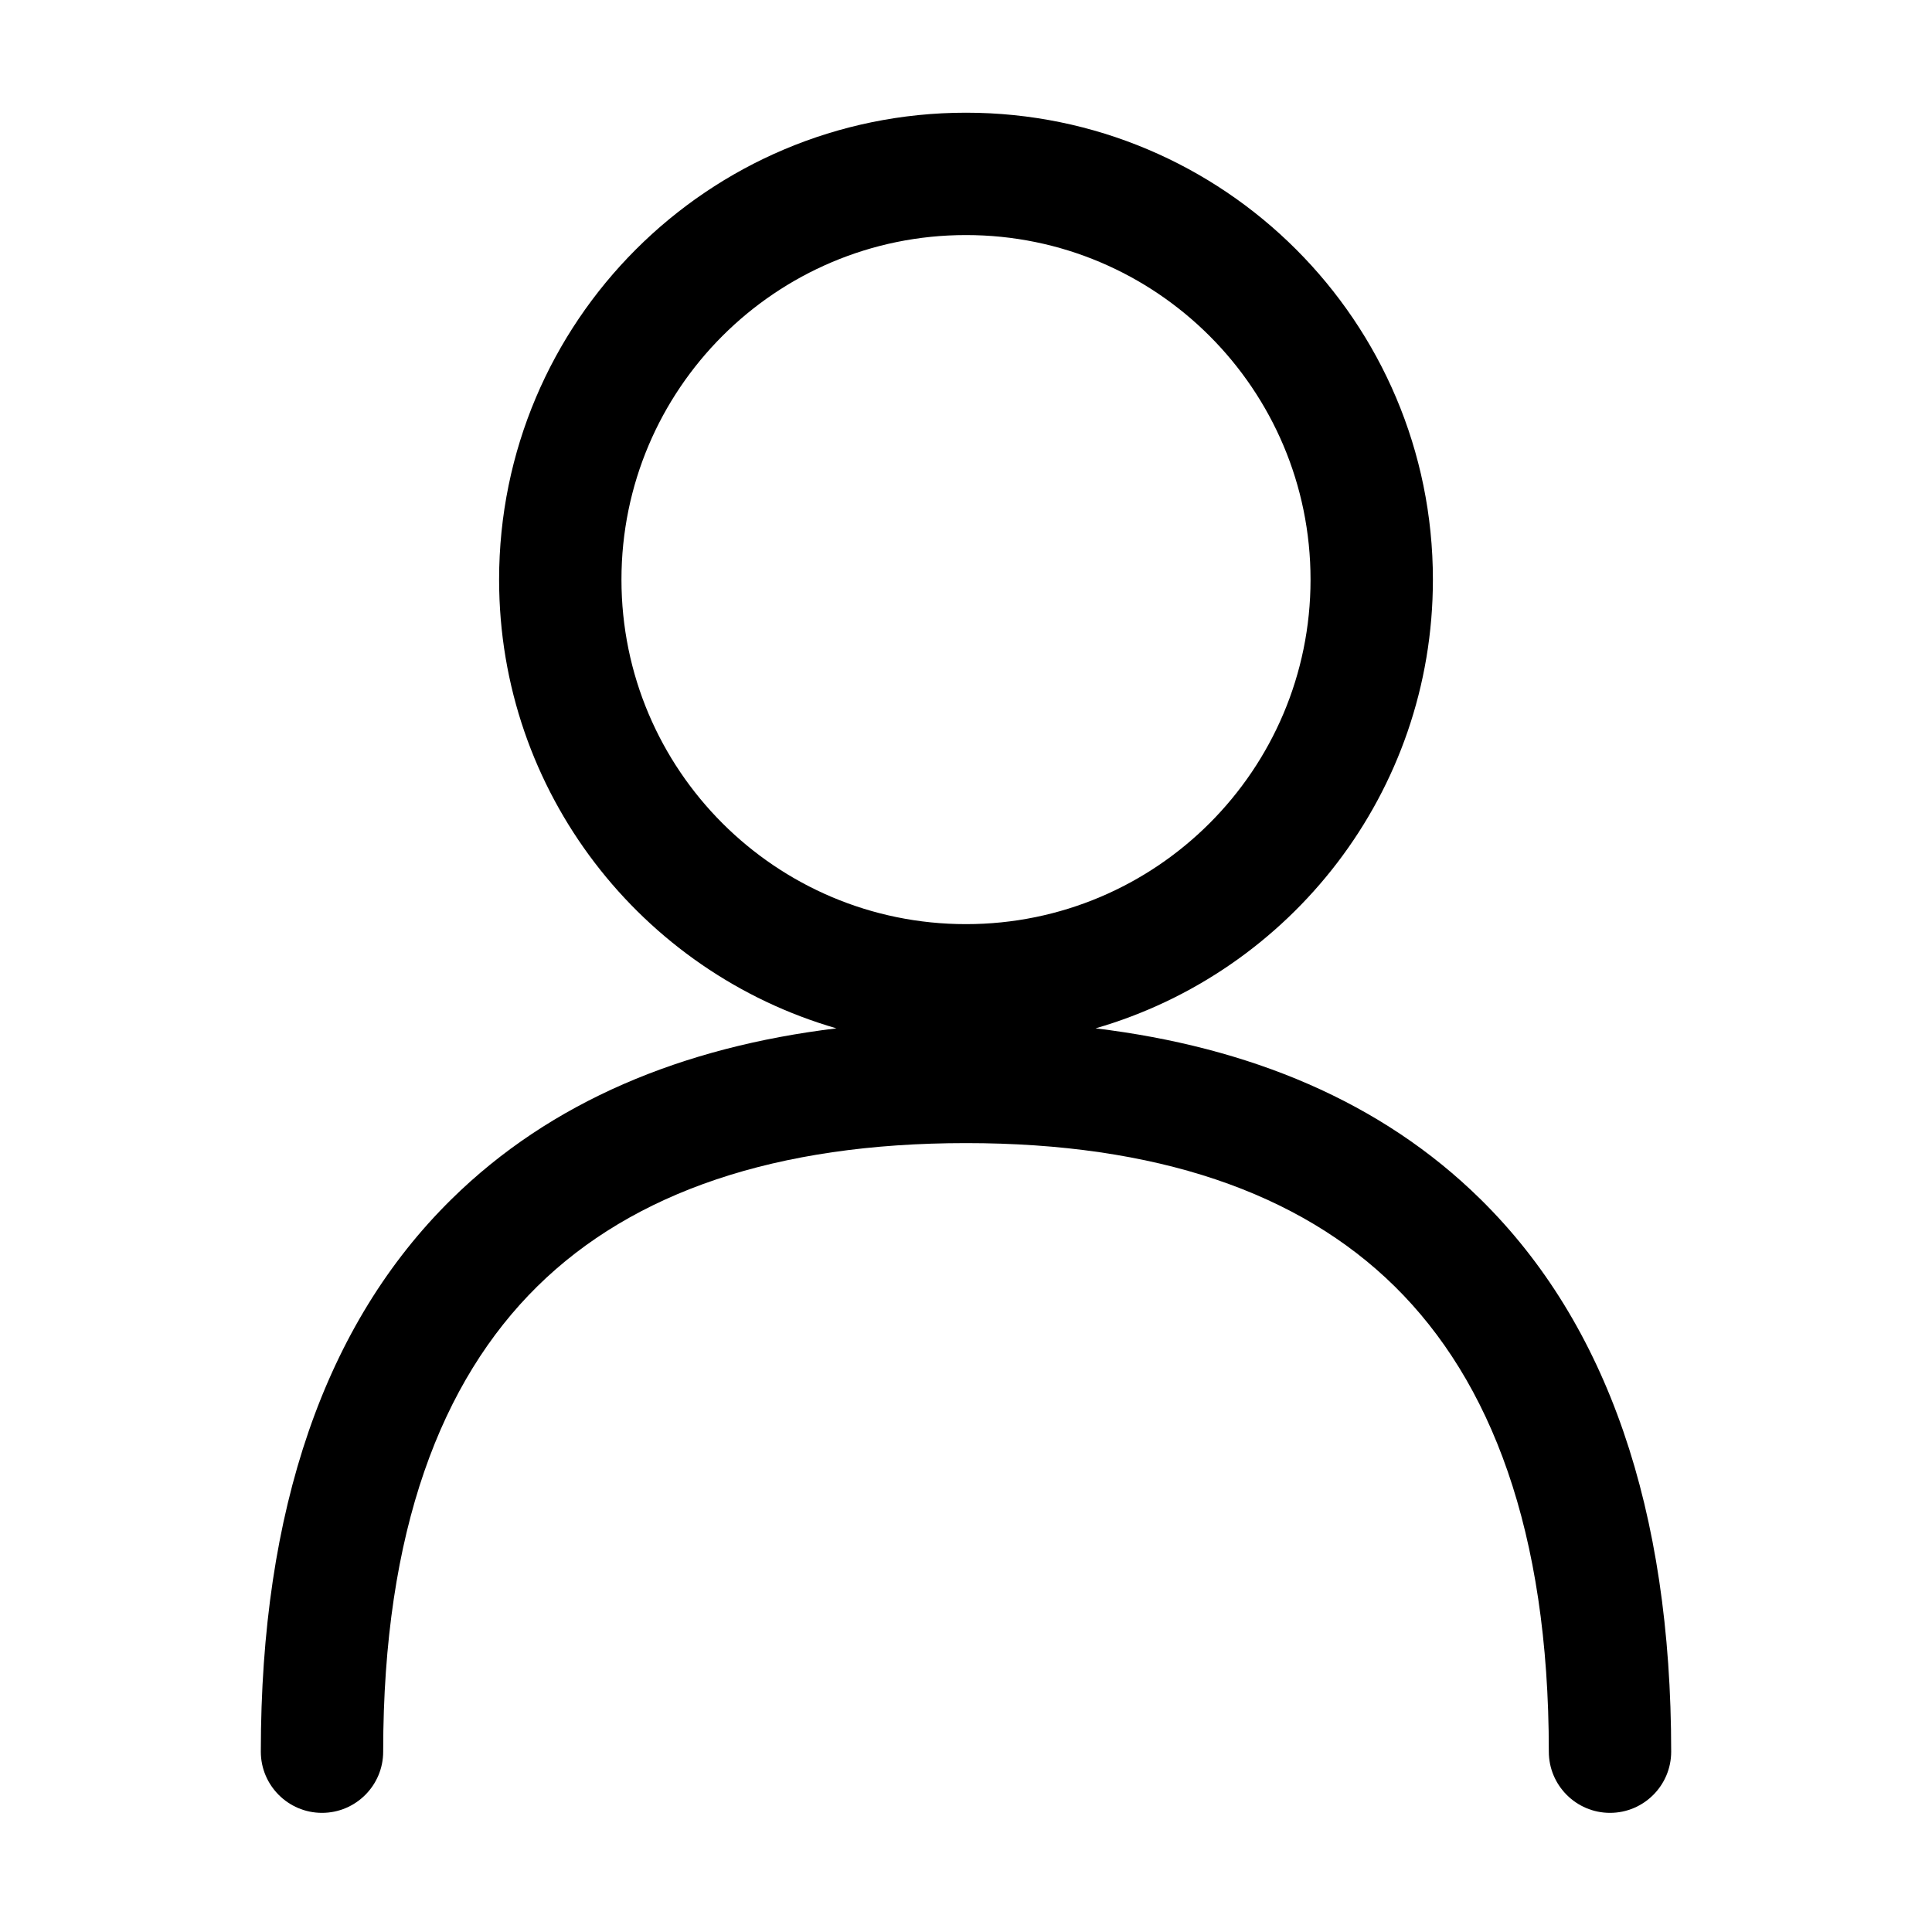
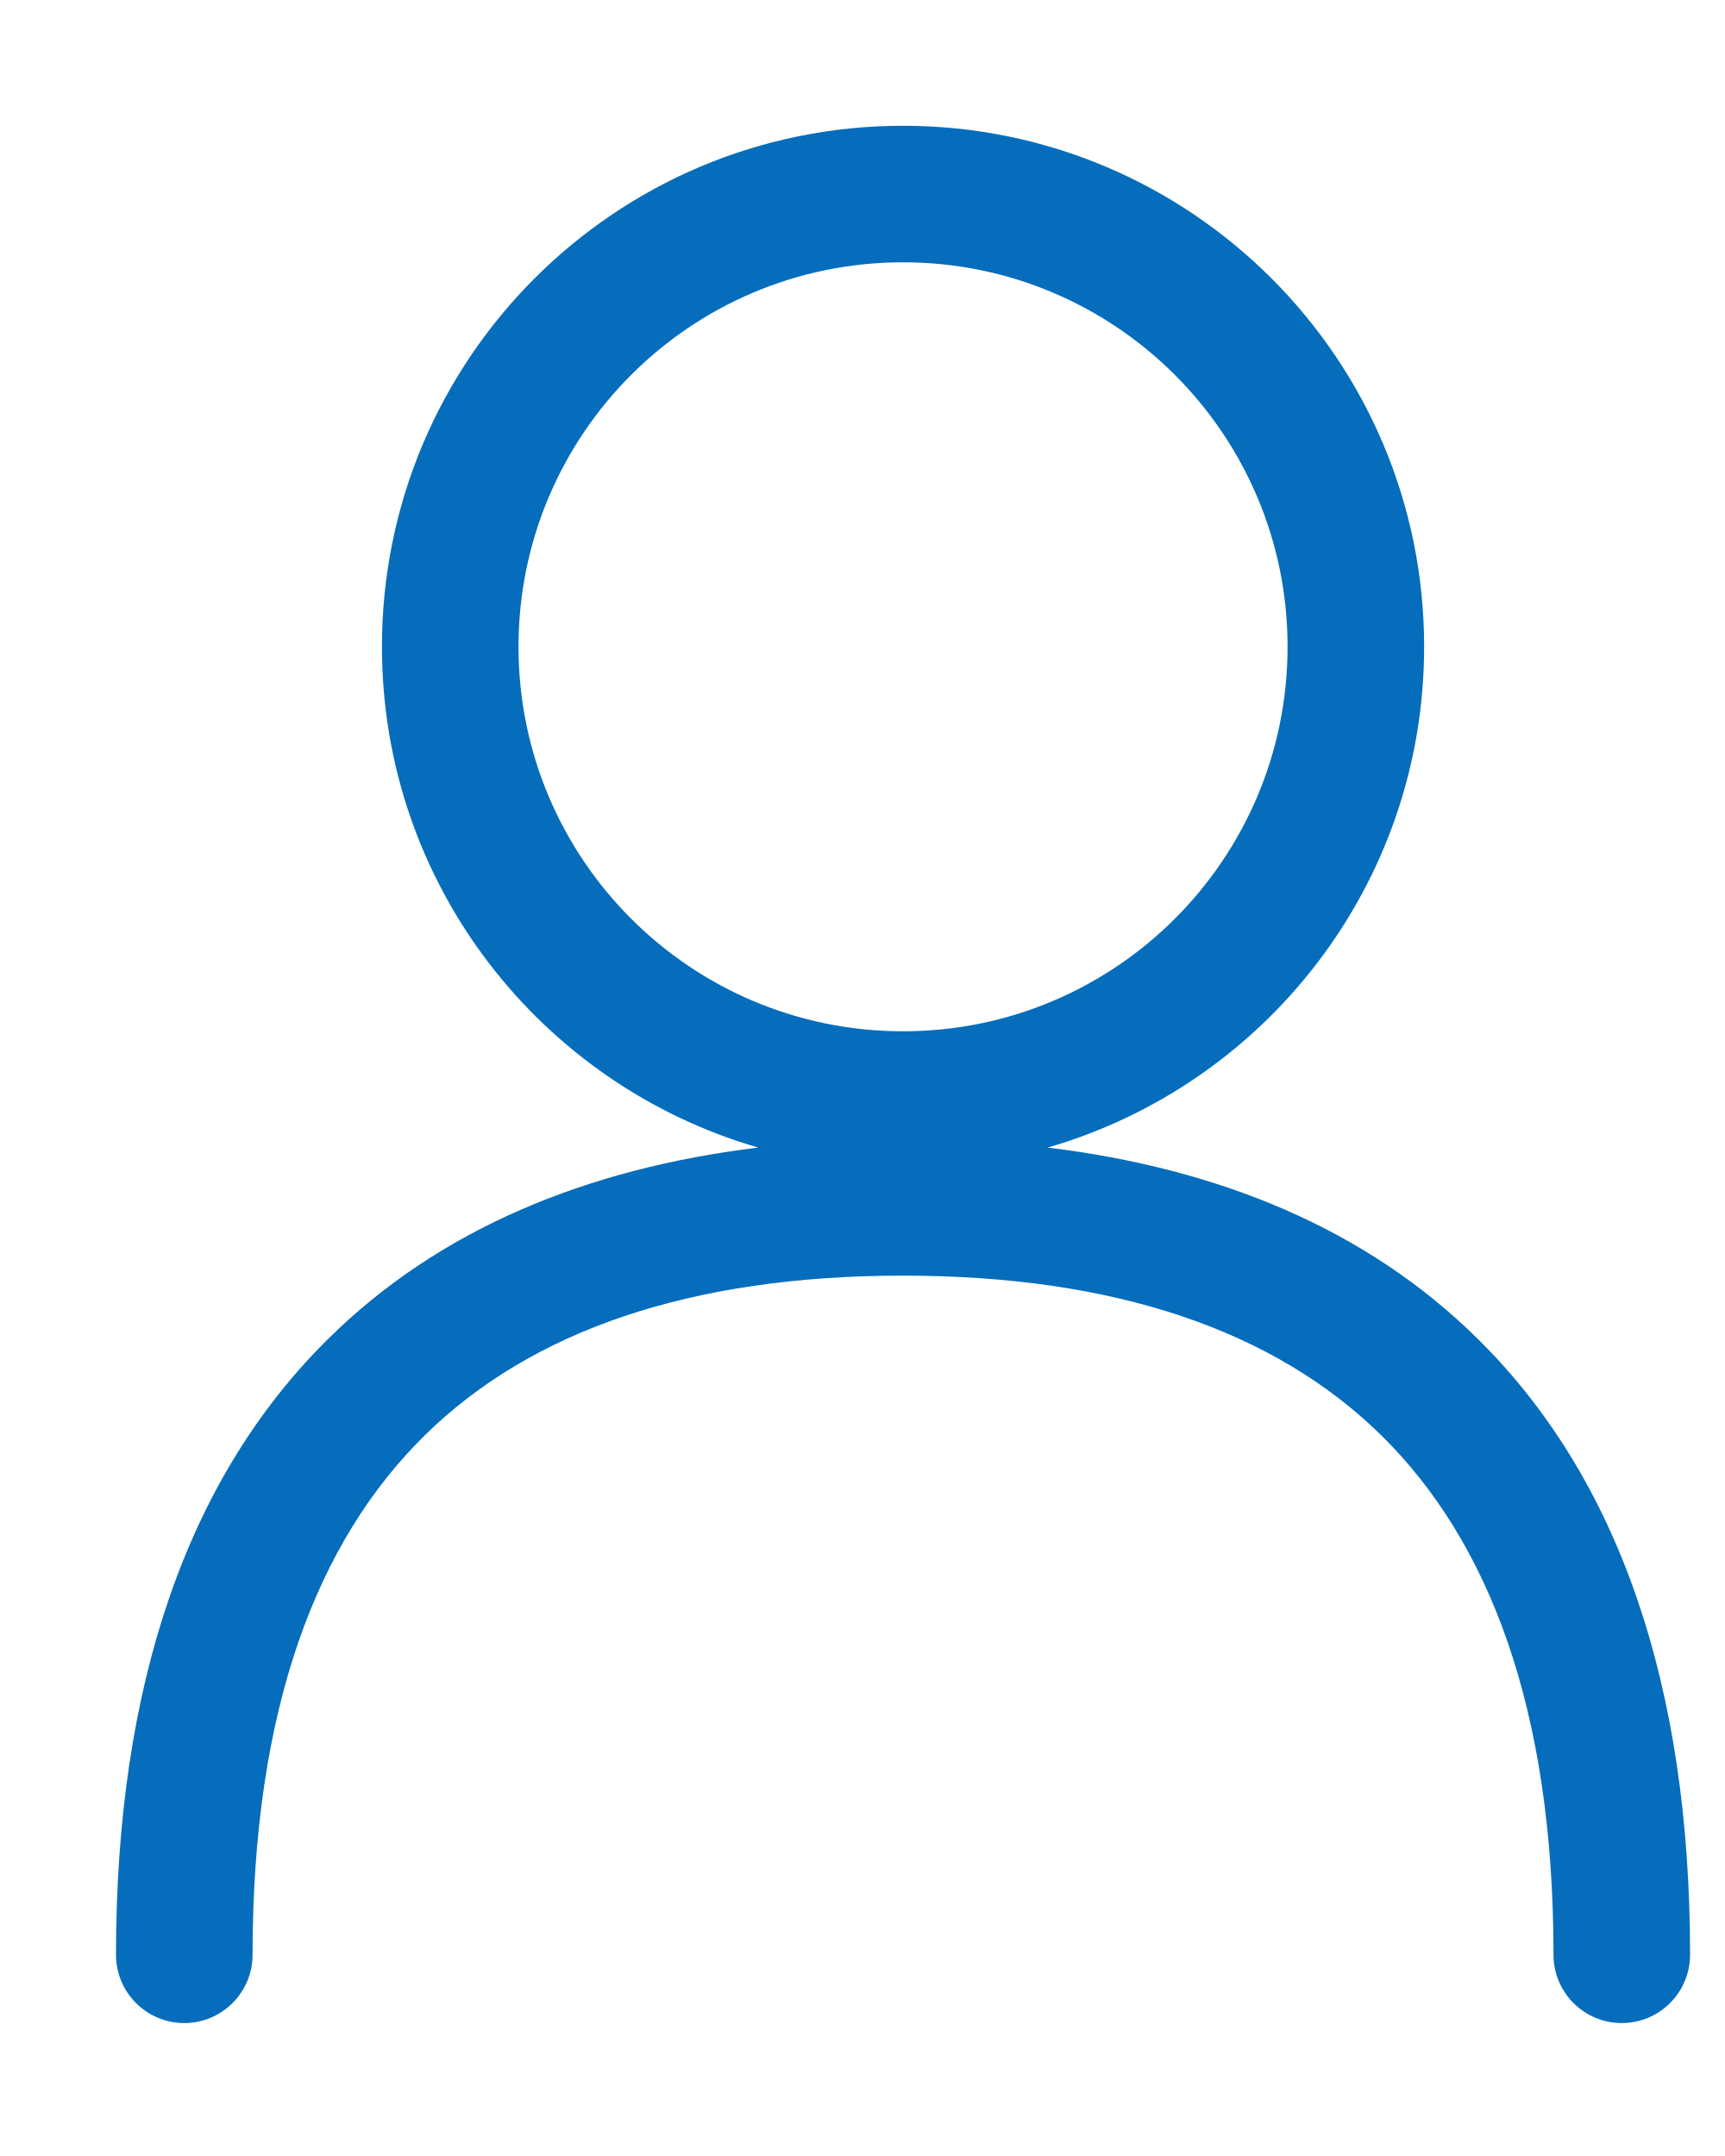
- <svg xmlns="http://www.w3.org/2000/svg" width="15" height="15" viewBox="0 0 15 15" fill="none">
-   <path fill-rule="evenodd" clip-rule="evenodd" d="M7.5 0.875C5.498 0.875 3.875 2.498 3.875 4.5C3.875 6.153 4.981 7.547 6.494 7.984C5.3 8.129 4.276 8.551 3.504 9.312C2.522 10.279 2.025 11.72 2.025 13.6C2.025 13.862 2.238 14.075 2.5 14.075C2.762 14.075 2.975 13.862 2.975 13.6C2.975 11.88 3.428 10.721 4.171 9.988C4.915 9.255 6.027 8.875 7.5 8.875C8.973 8.875 10.085 9.255 10.829 9.988C11.572 10.721 12.025 11.88 12.025 13.6C12.025 13.862 12.238 14.075 12.5 14.075C12.762 14.075 12.975 13.862 12.975 13.6C12.975 11.72 12.478 10.279 11.496 9.312C10.724 8.551 9.7 8.129 8.506 7.984C10.019 7.547 11.125 6.153 11.125 4.5C11.125 2.498 9.502 0.875 7.5 0.875ZM4.825 4.5C4.825 3.023 6.023 1.825 7.5 1.825C8.977 1.825 10.175 3.023 10.175 4.5C10.175 5.977 8.977 7.175 7.5 7.175C6.023 7.175 4.825 5.977 4.825 4.5Z" fill="currentColor" />
+ <svg xmlns="http://www.w3.org/2000/svg" width="12" height="15" viewBox="0 0 12 15" fill="none">
+   <path fill-rule="evenodd" clip-rule="evenodd" d="M6.282 0.875C4.28 0.875 2.657 2.498 2.657 4.5C2.657 6.153 3.763 7.547 5.275 7.984C4.081 8.129 3.057 8.551 2.286 9.312C1.304 10.279 0.807 11.72 0.807 13.6C0.807 13.862 1.019 14.075 1.282 14.075C1.544 14.075 1.757 13.862 1.757 13.6C1.757 11.88 2.209 10.721 2.953 9.988C3.697 9.255 4.808 8.875 6.282 8.875C7.755 8.875 8.866 9.255 9.611 9.988C10.354 10.721 10.807 11.88 10.807 13.6C10.807 13.862 11.019 14.075 11.282 14.075C11.544 14.075 11.757 13.862 11.757 13.6C11.757 11.72 11.259 10.279 10.277 9.312C9.506 8.551 8.482 8.129 7.288 7.984C8.8 7.547 9.907 6.153 9.907 4.5C9.907 2.498 8.284 0.875 6.282 0.875ZM3.607 4.5C3.607 3.023 4.804 1.825 6.282 1.825C7.759 1.825 8.957 3.023 8.957 4.5C8.957 5.977 7.759 7.175 6.282 7.175C4.804 7.175 3.607 5.977 3.607 4.5Z" fill="#056DBC" />
</svg>
